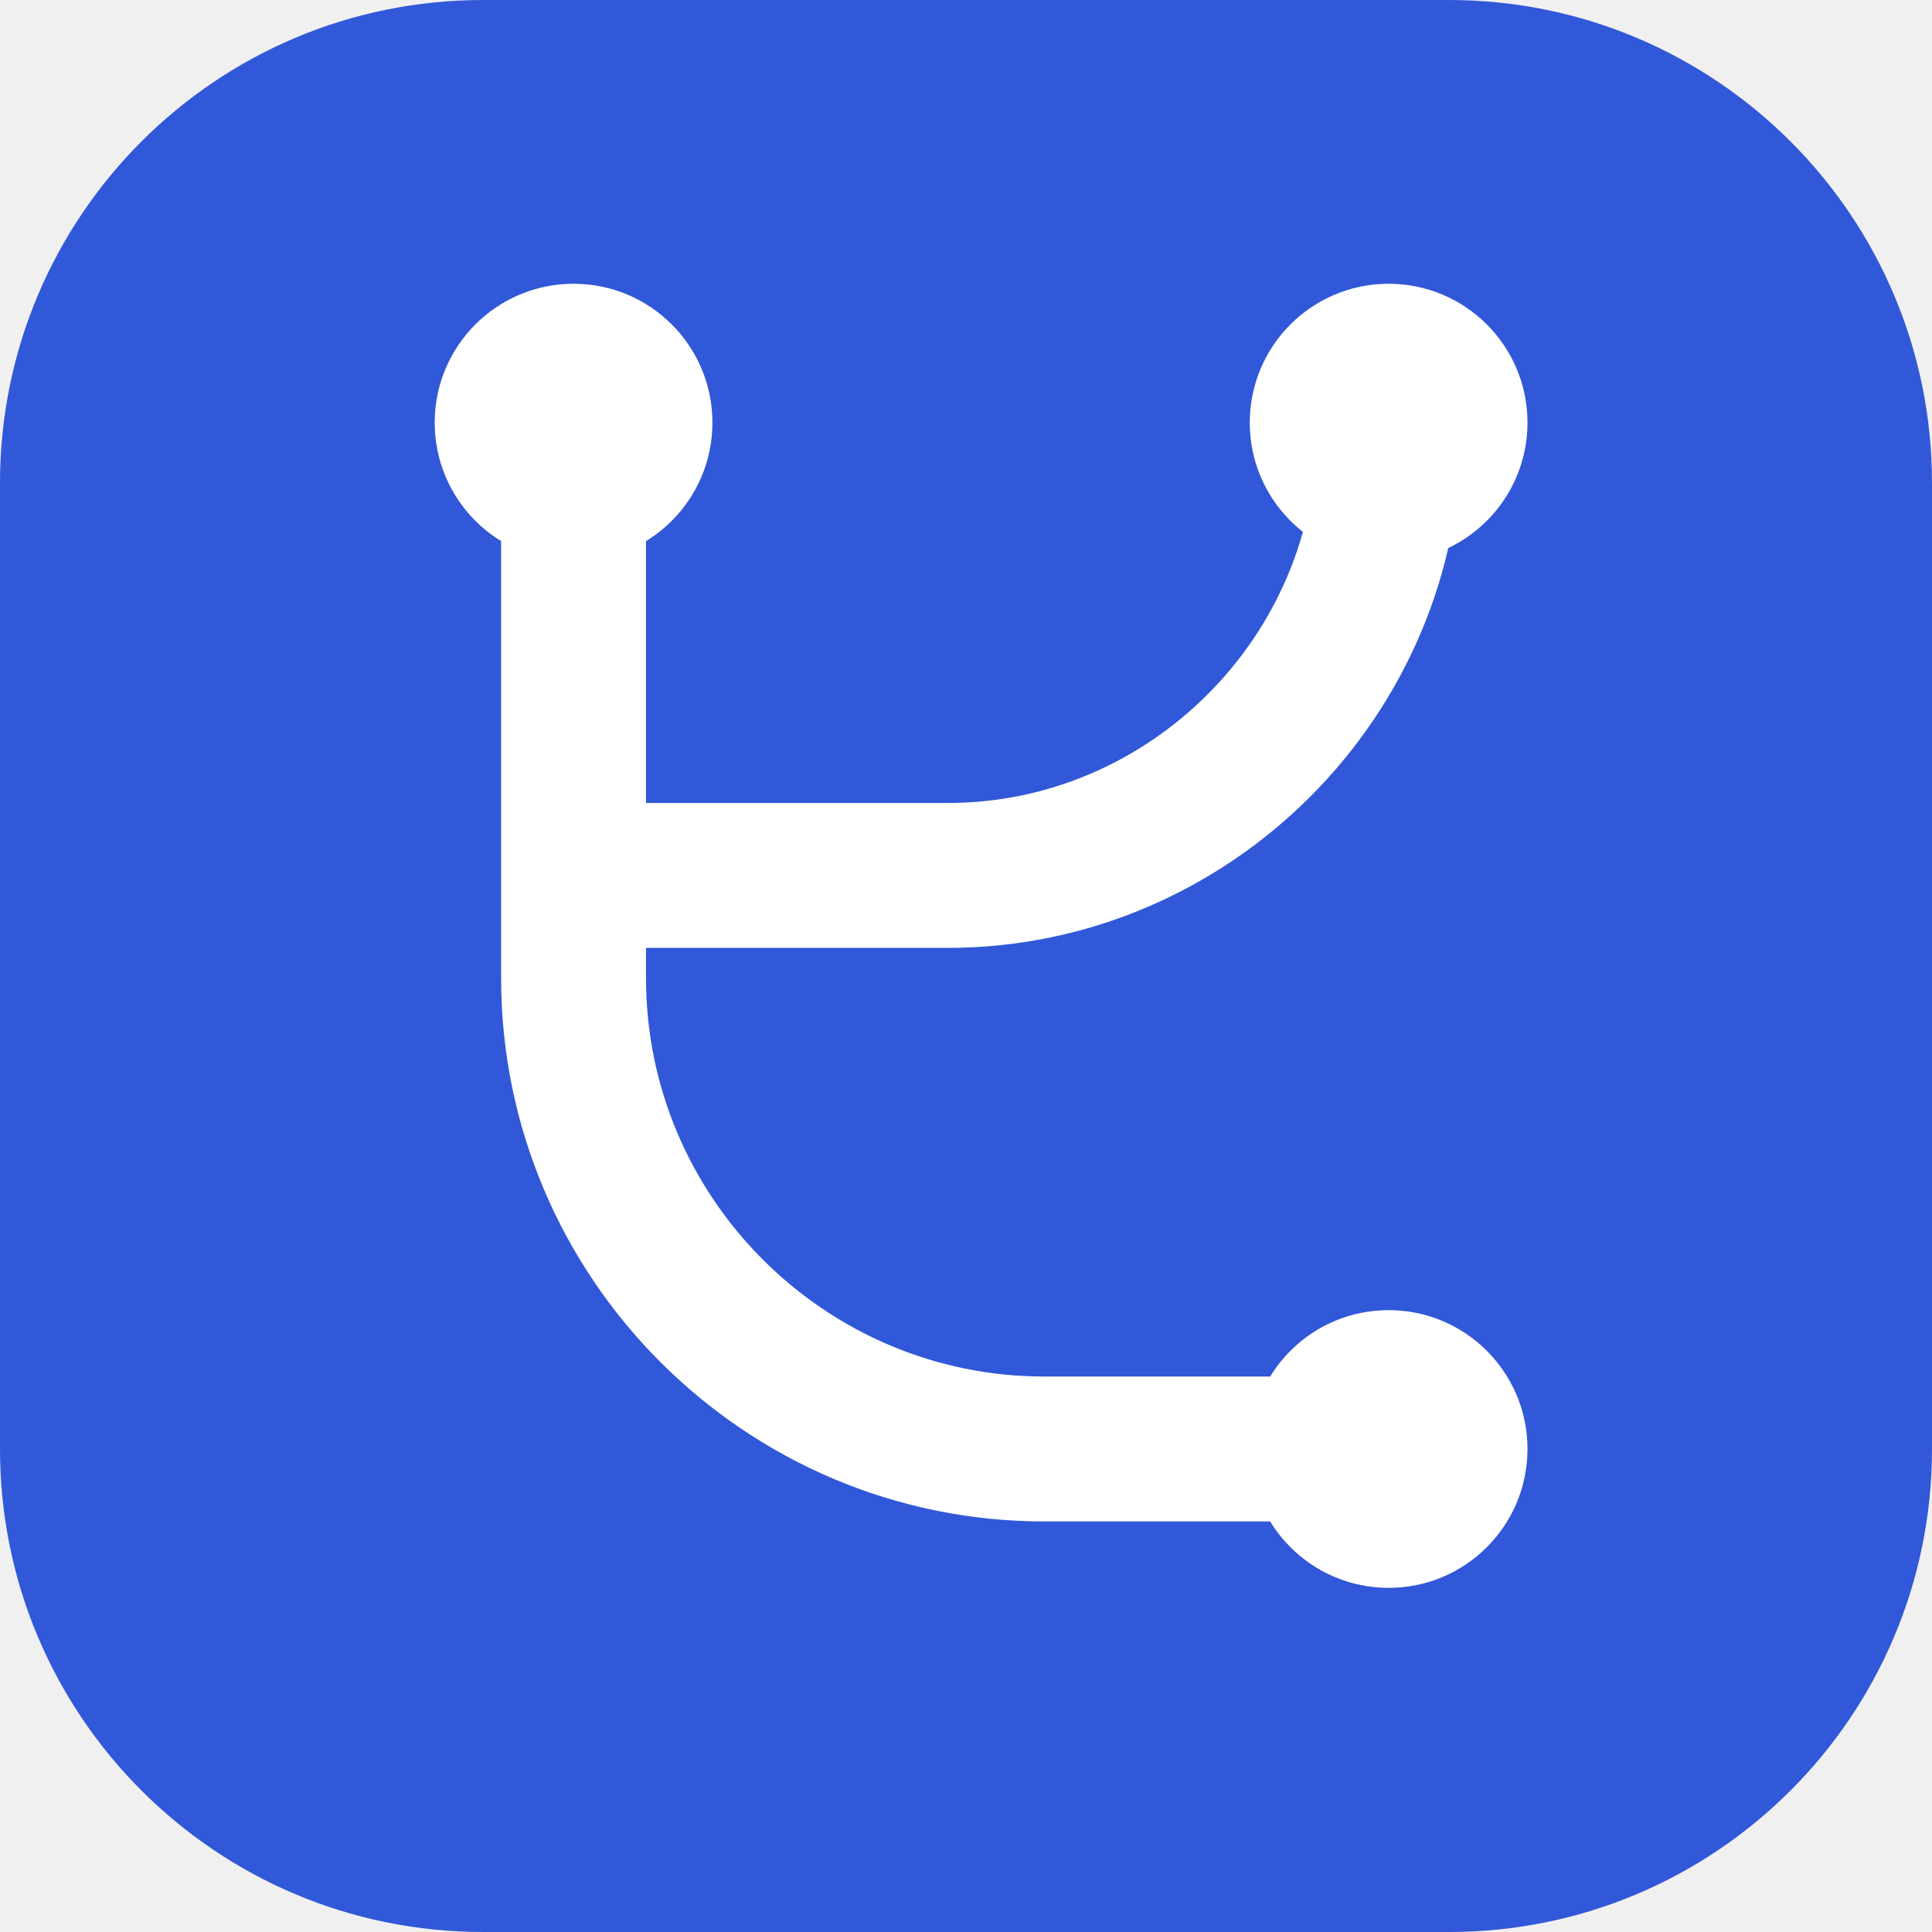
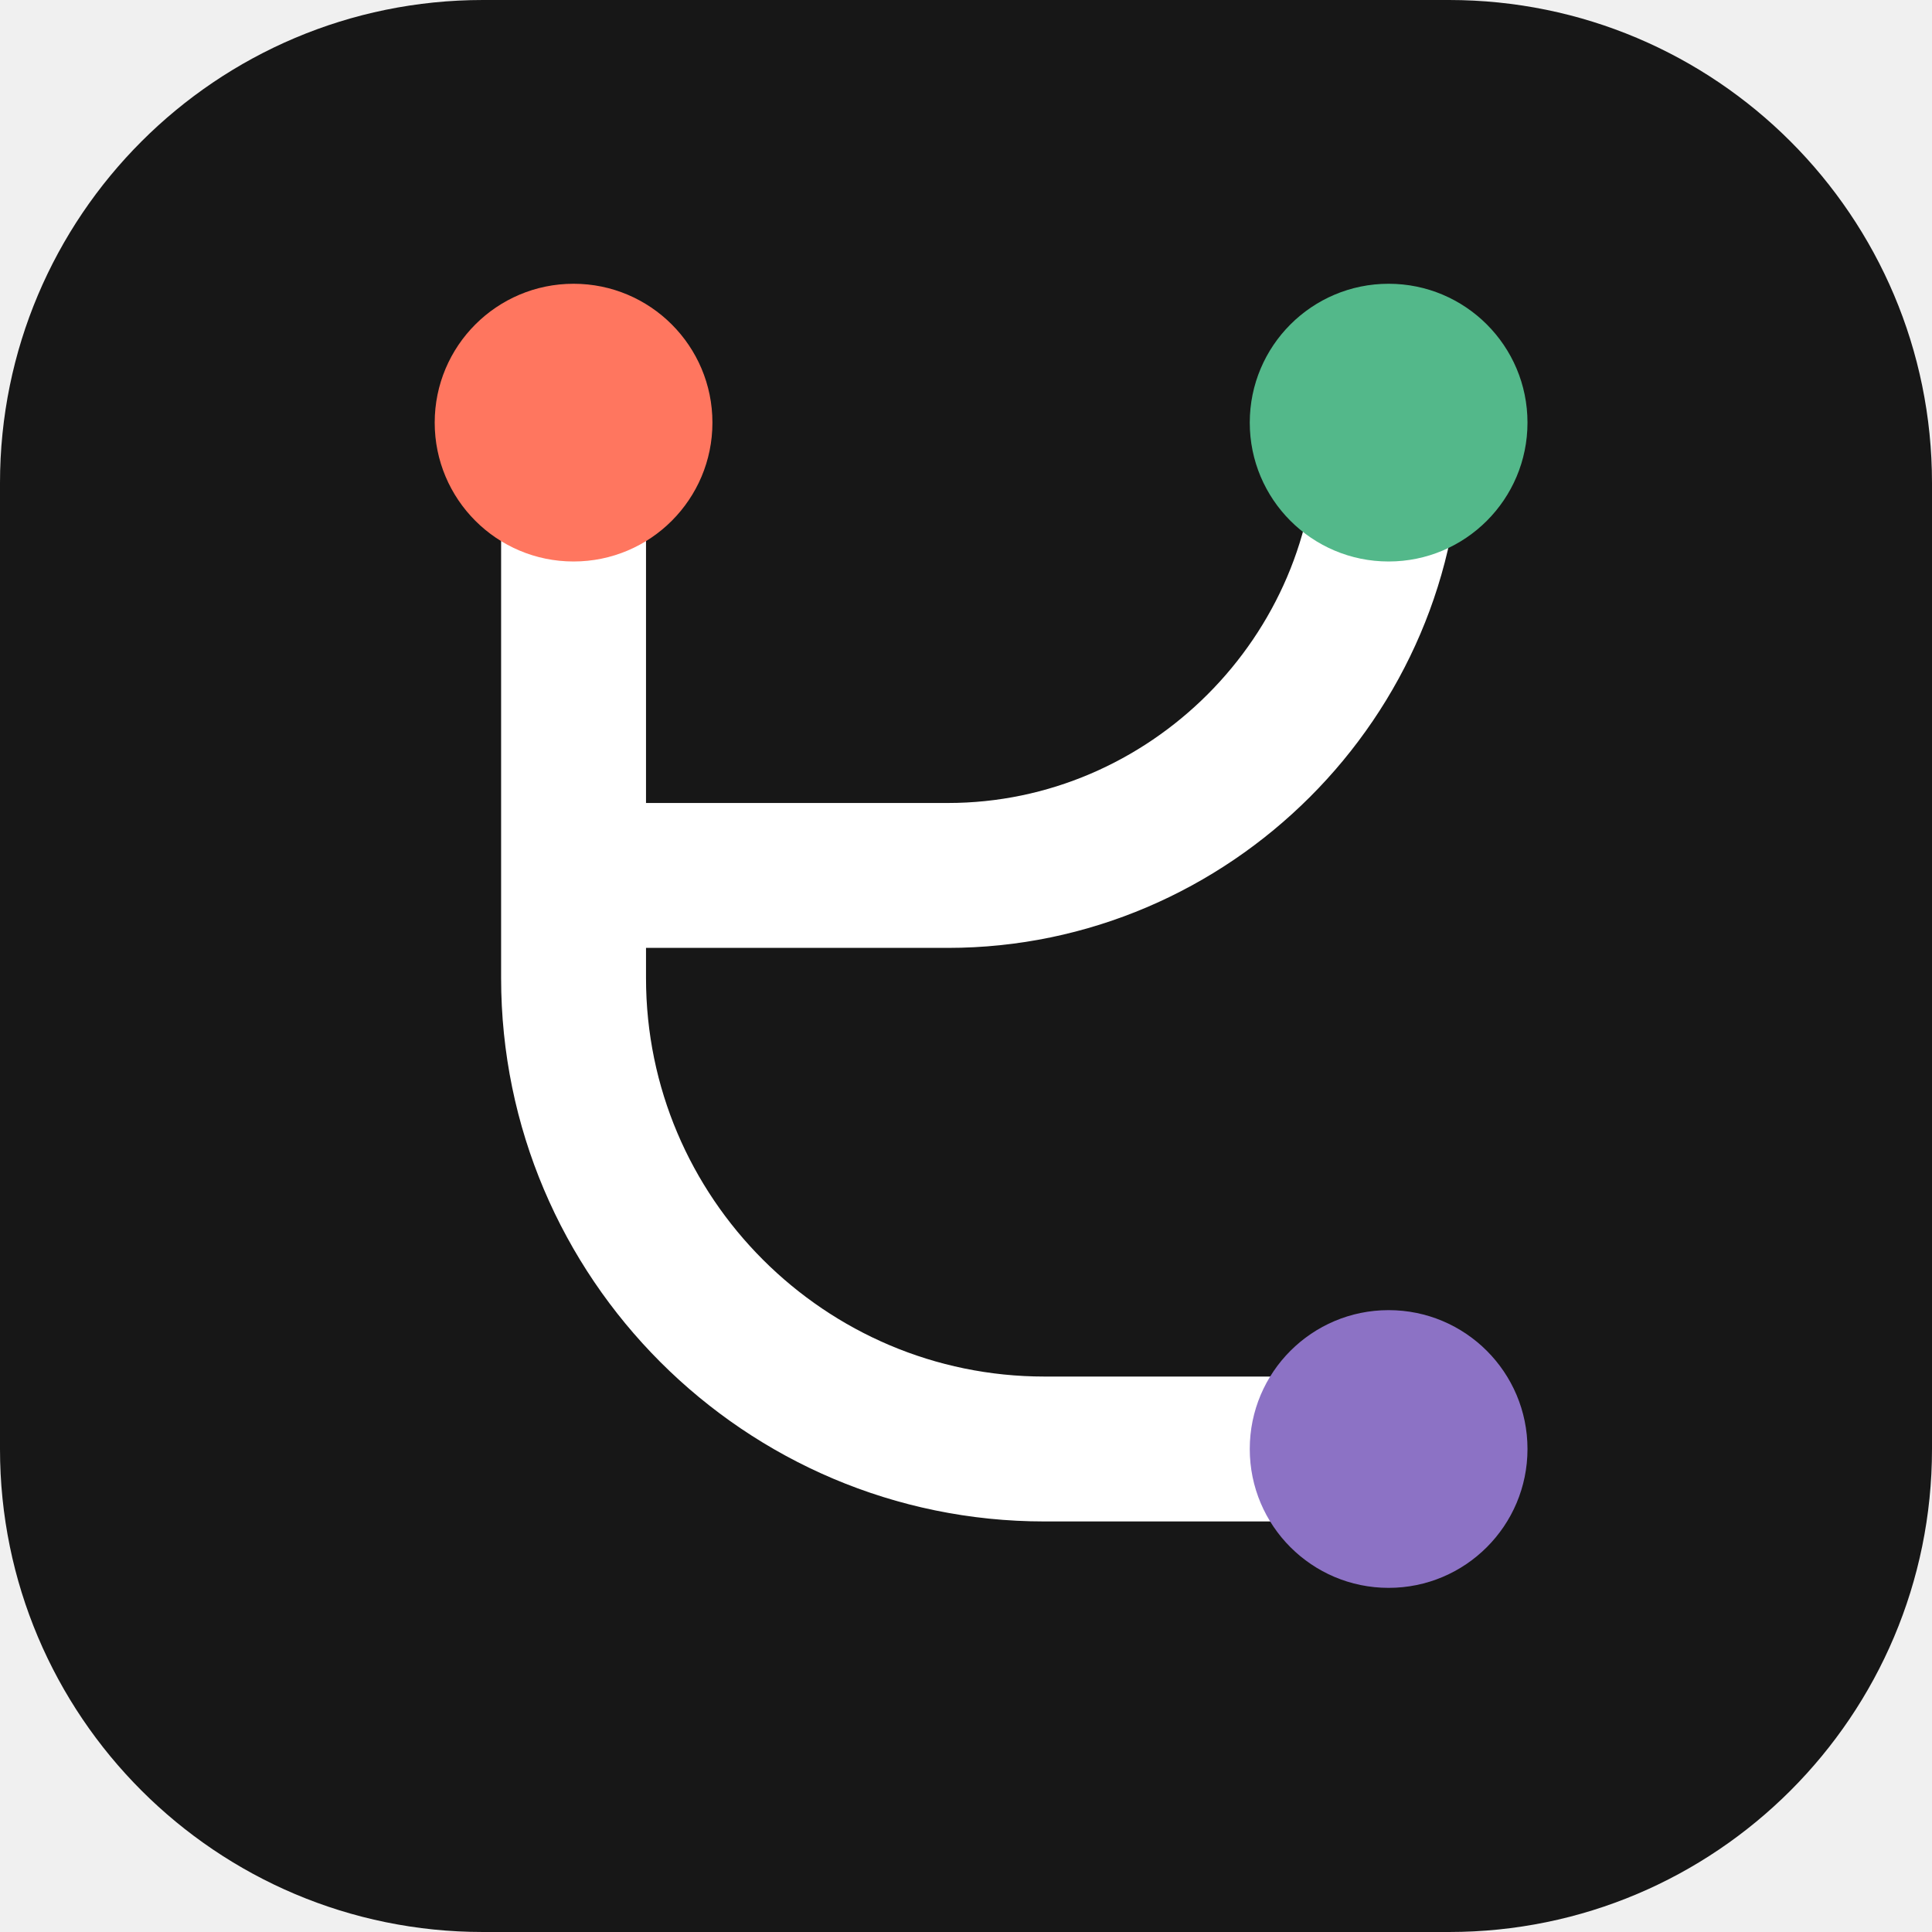
<svg xmlns="http://www.w3.org/2000/svg" viewBox="0 0 32 32">
-   <rect width="32" height="32" rx="8" fill="#3158d8" />
+   <rect width="32" height="32" rx="8" fill="#171717" />
  <path d="M9.5 8v8.2c0 4.3 3.5 7.8 7.8 7.8H23M9.5 14.5h6.2c4 0 7.3-3.3 7.3-7.3" fill="none" stroke="#fff" stroke-width="2.4" stroke-linecap="round" stroke-linejoin="round" />
-   <circle cx="9.5" cy="7" r="2.3" fill="#fff" />
-   <circle cx="23" cy="7" r="2.3" fill="#fff" />
-   <circle cx="23" cy="24" r="2.3" fill="#fff" />
+   <circle cx="9.5" cy="7" r="2.3" fill="#ff765f" />
+   <circle cx="23" cy="7" r="2.3" fill="#53b88a" />
+   <circle cx="23" cy="24" r="2.3" fill="#8c72c5" />
</svg>
